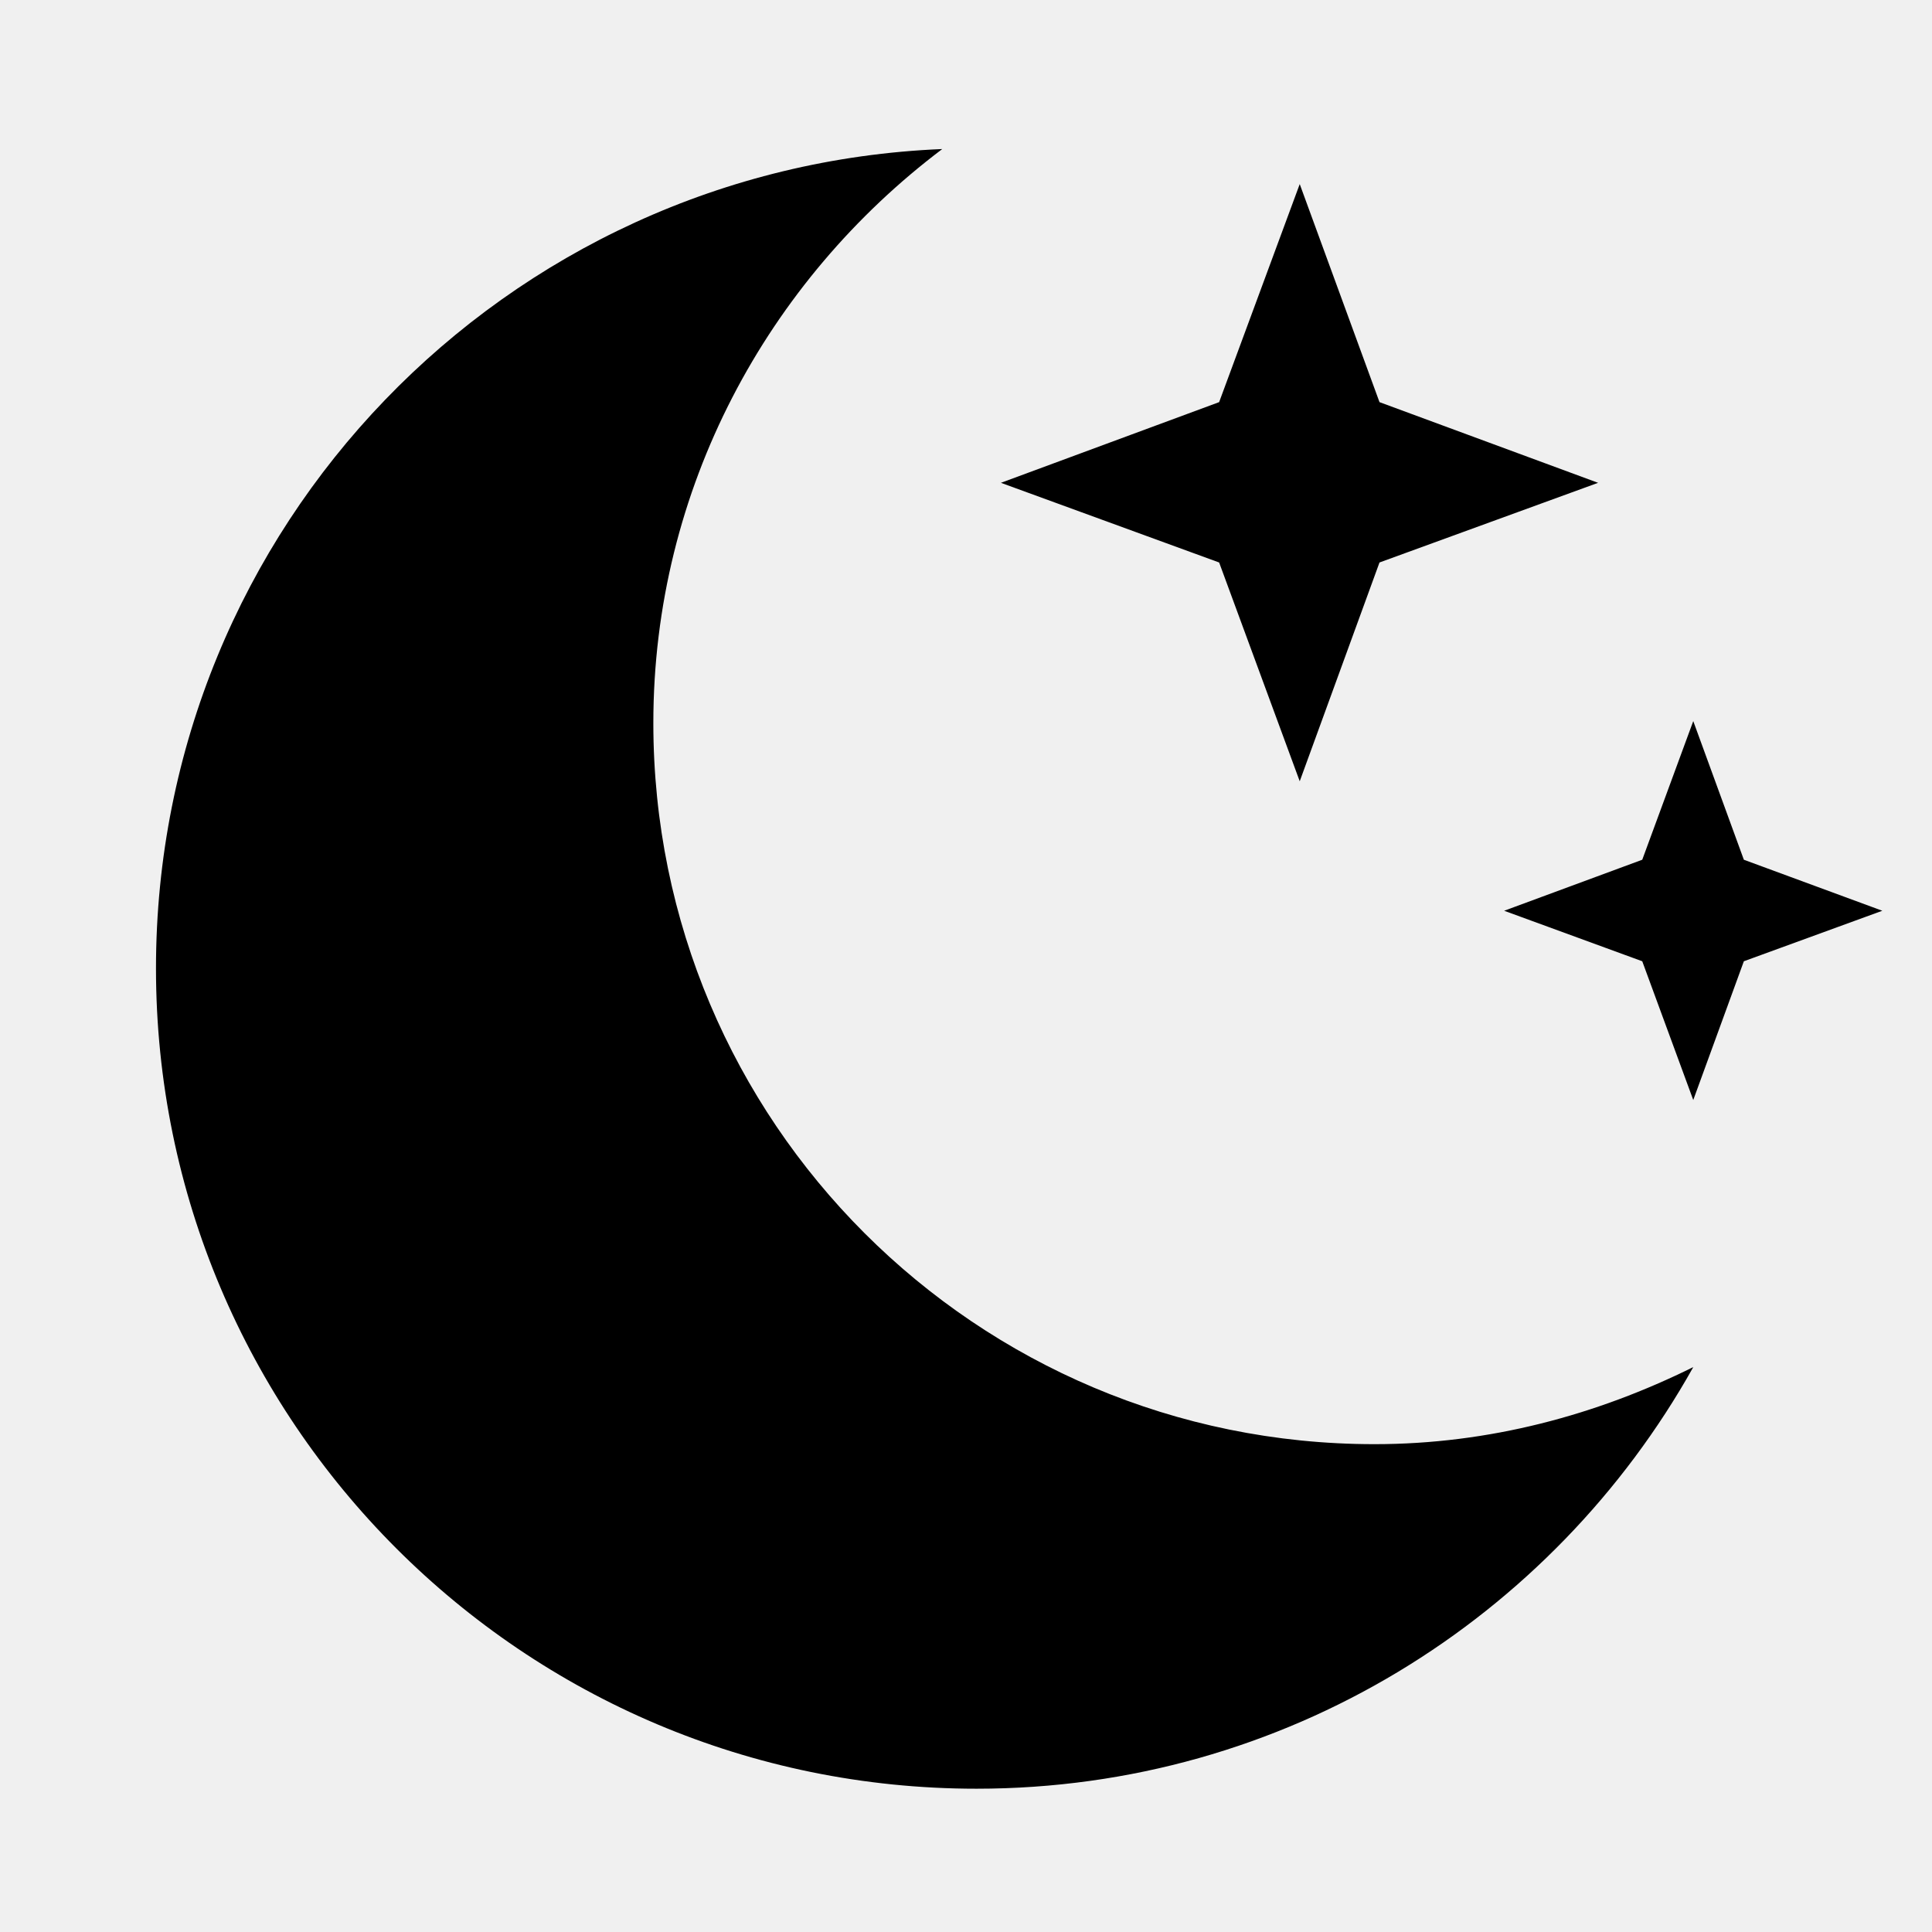
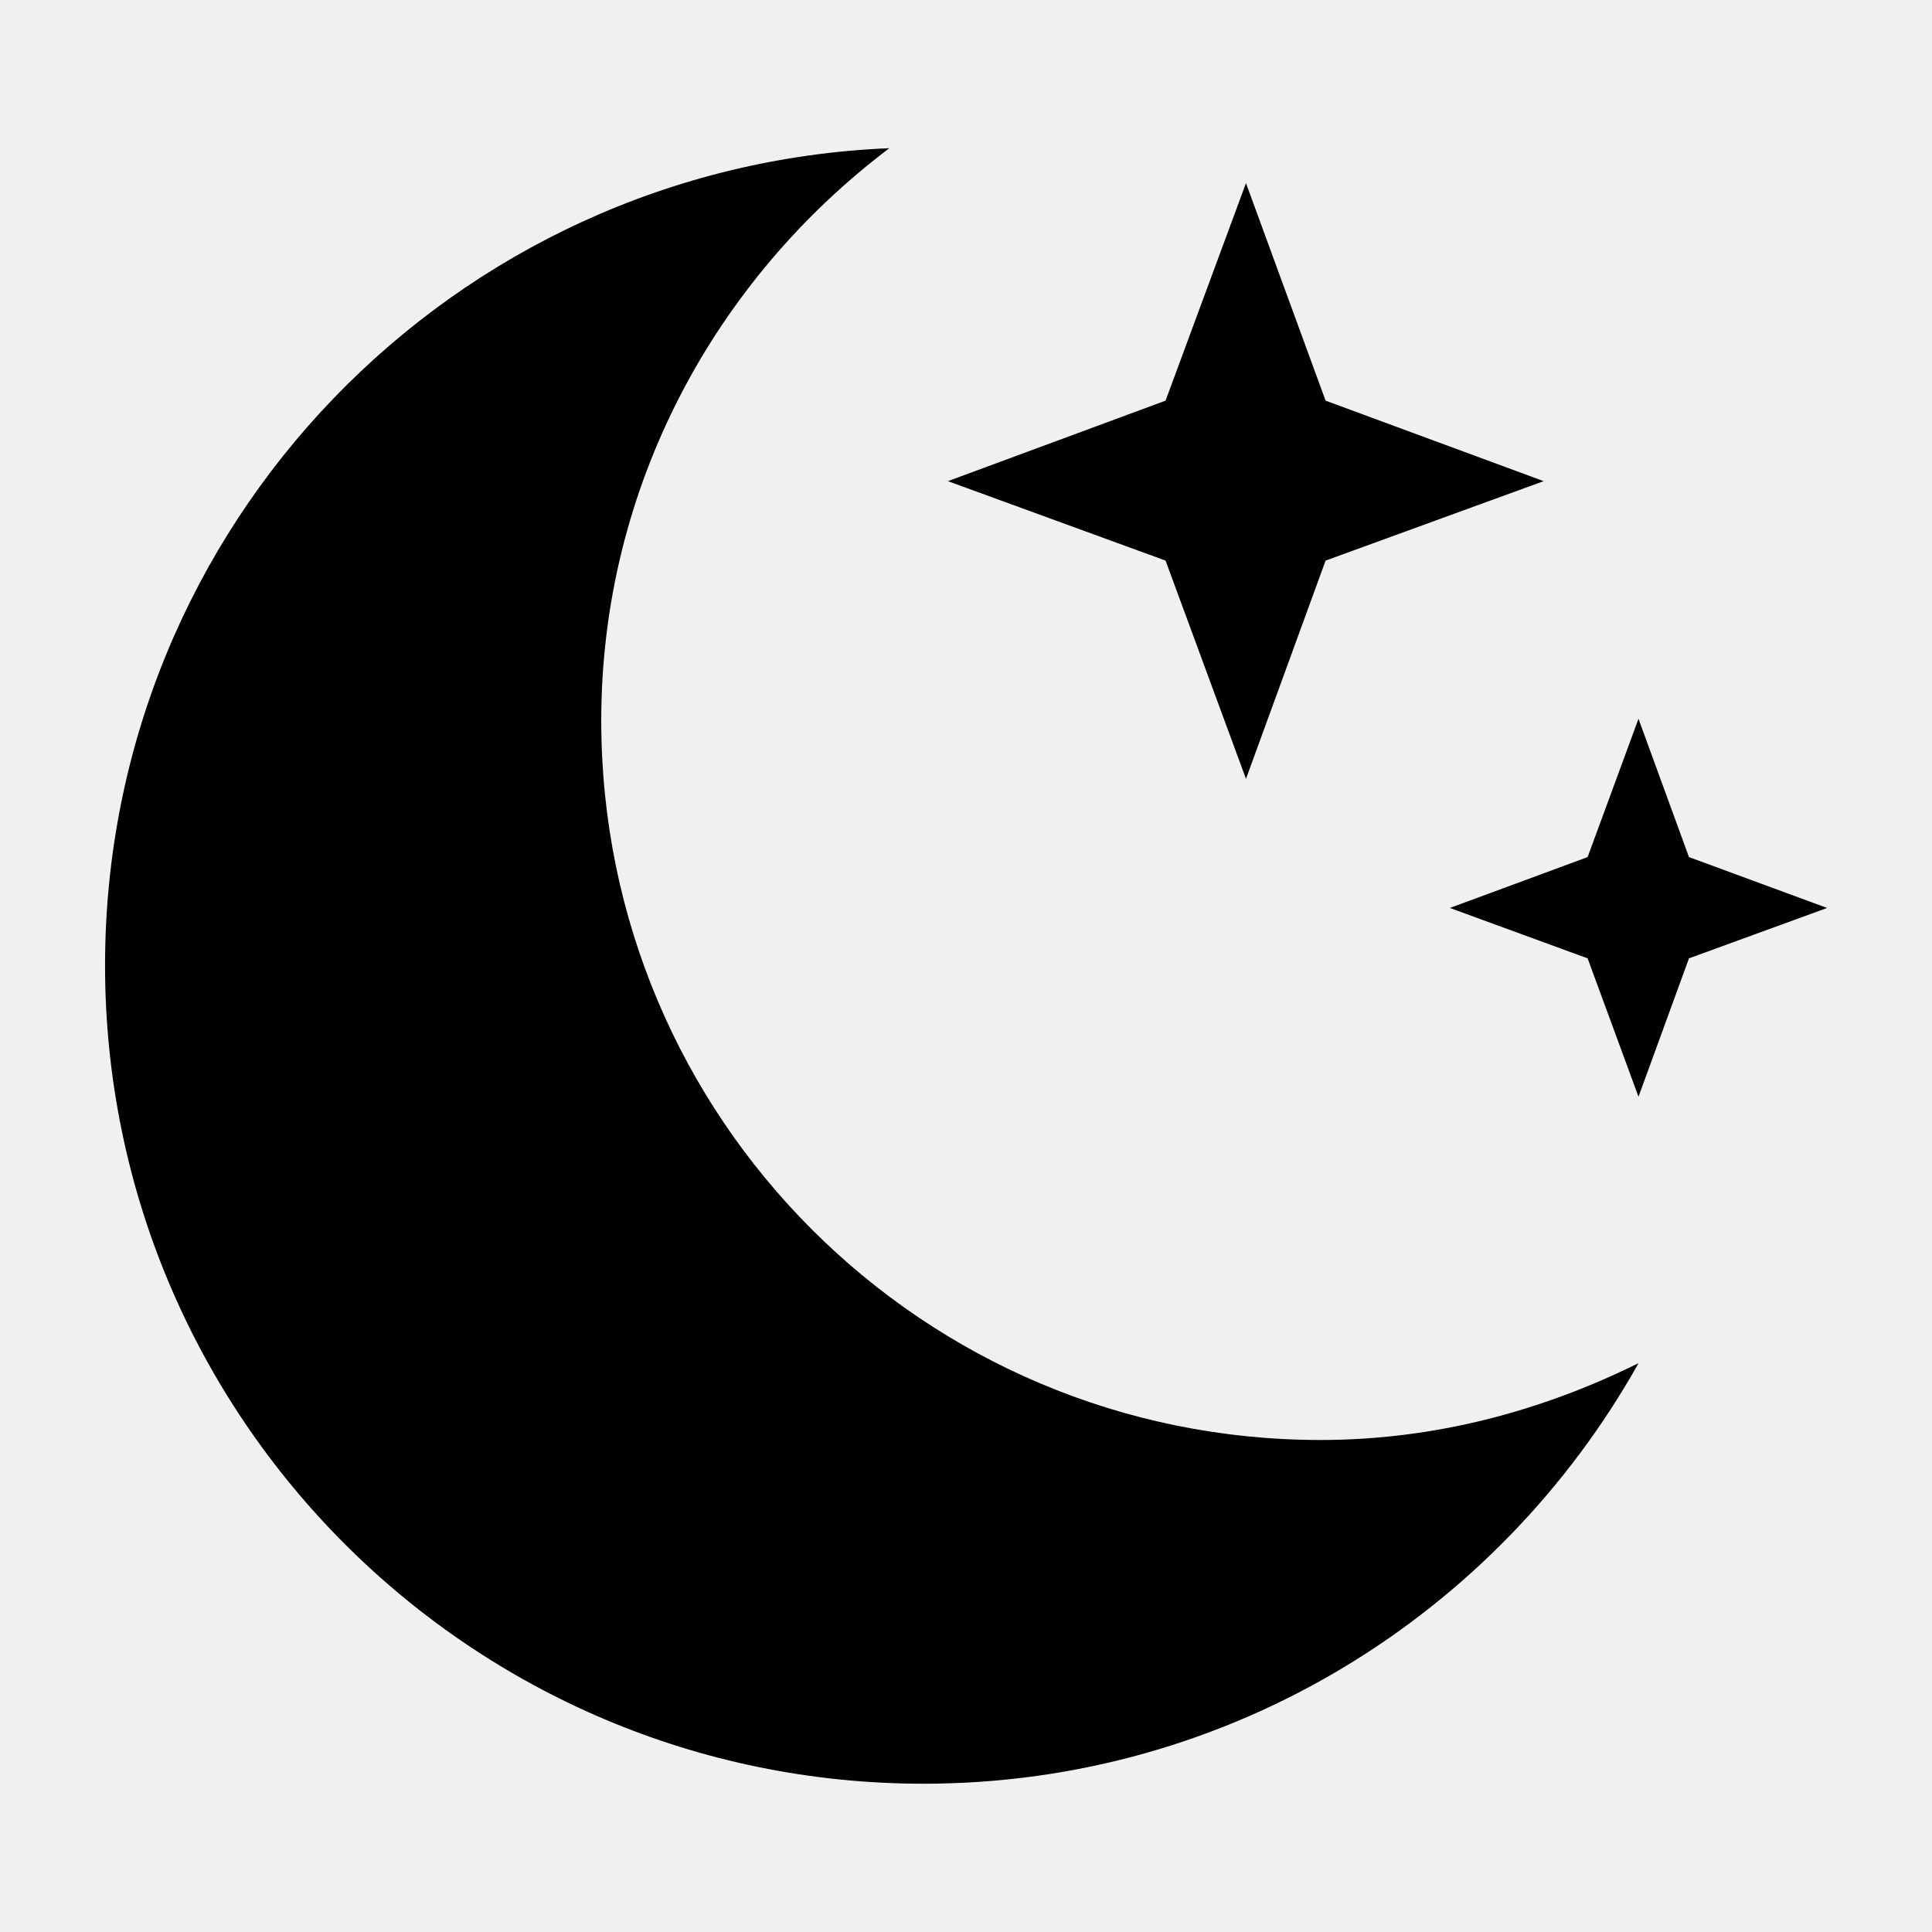
- <svg xmlns="http://www.w3.org/2000/svg" version="1.1" width="42" height="42" viewBox="0 0 42 42">
+ <svg xmlns="http://www.w3.org/2000/svg" width="24" height="24" version="1.1" viewBox="0 0 24 24">
  <style>path{fill:#000}@media (prefers-color-scheme:dark){path{fill:#fff}}</style>
-   <path d="M 20.484,3.24 C 10.979,3.633 3.391,11.445 3.391,21.051 c 0,9.842 7.98,17.834 17.838,17.834 6.699,0 12.527,-3.709 15.582,-9.166 -2.1,1.04 -4.433,1.676 -6.932,1.676 -8.66,0 -15.676,-7.009 -15.676,-15.676 0,-5.108 2.49,-9.618 6.281,-12.479 z m 7.771,0.762 -1.752,4.74 -4.744,1.754 4.744,1.732 1.752,4.756 1.734,-4.756 4.752,-1.732 -4.752,-1.754 z m 8.555,11.674 -1.109,3.014 -3.002,1.109 3.002,1.098 1.109,3.016 1.1,-3.016 3.01,-1.098 -3.01,-1.109 z" />
+   <path d="m11.048 1.841c-5.418 0.224-9.743 4.676-9.743 10.152 0 5.61 4.549 10.165 10.168 10.165 3.818 0 7.14-2.114 8.882-5.225-1.197 0.593-2.527 0.955-3.951 0.955-4.936 0-8.935-3.995-8.935-8.935 0-2.912 1.419-5.482 3.58-7.113zm4.43 0.434-0.999 2.702-2.704 1 2.704 0.987 0.999 2.711 0.989-2.711 2.709-0.987-2.709-1zm4.876 6.654-0.632 1.718-1.711 0.632 1.711 0.626 0.632 1.719 0.627-1.719 1.716-0.626-1.716-0.632z" stroke-width=".57" />
</svg>
